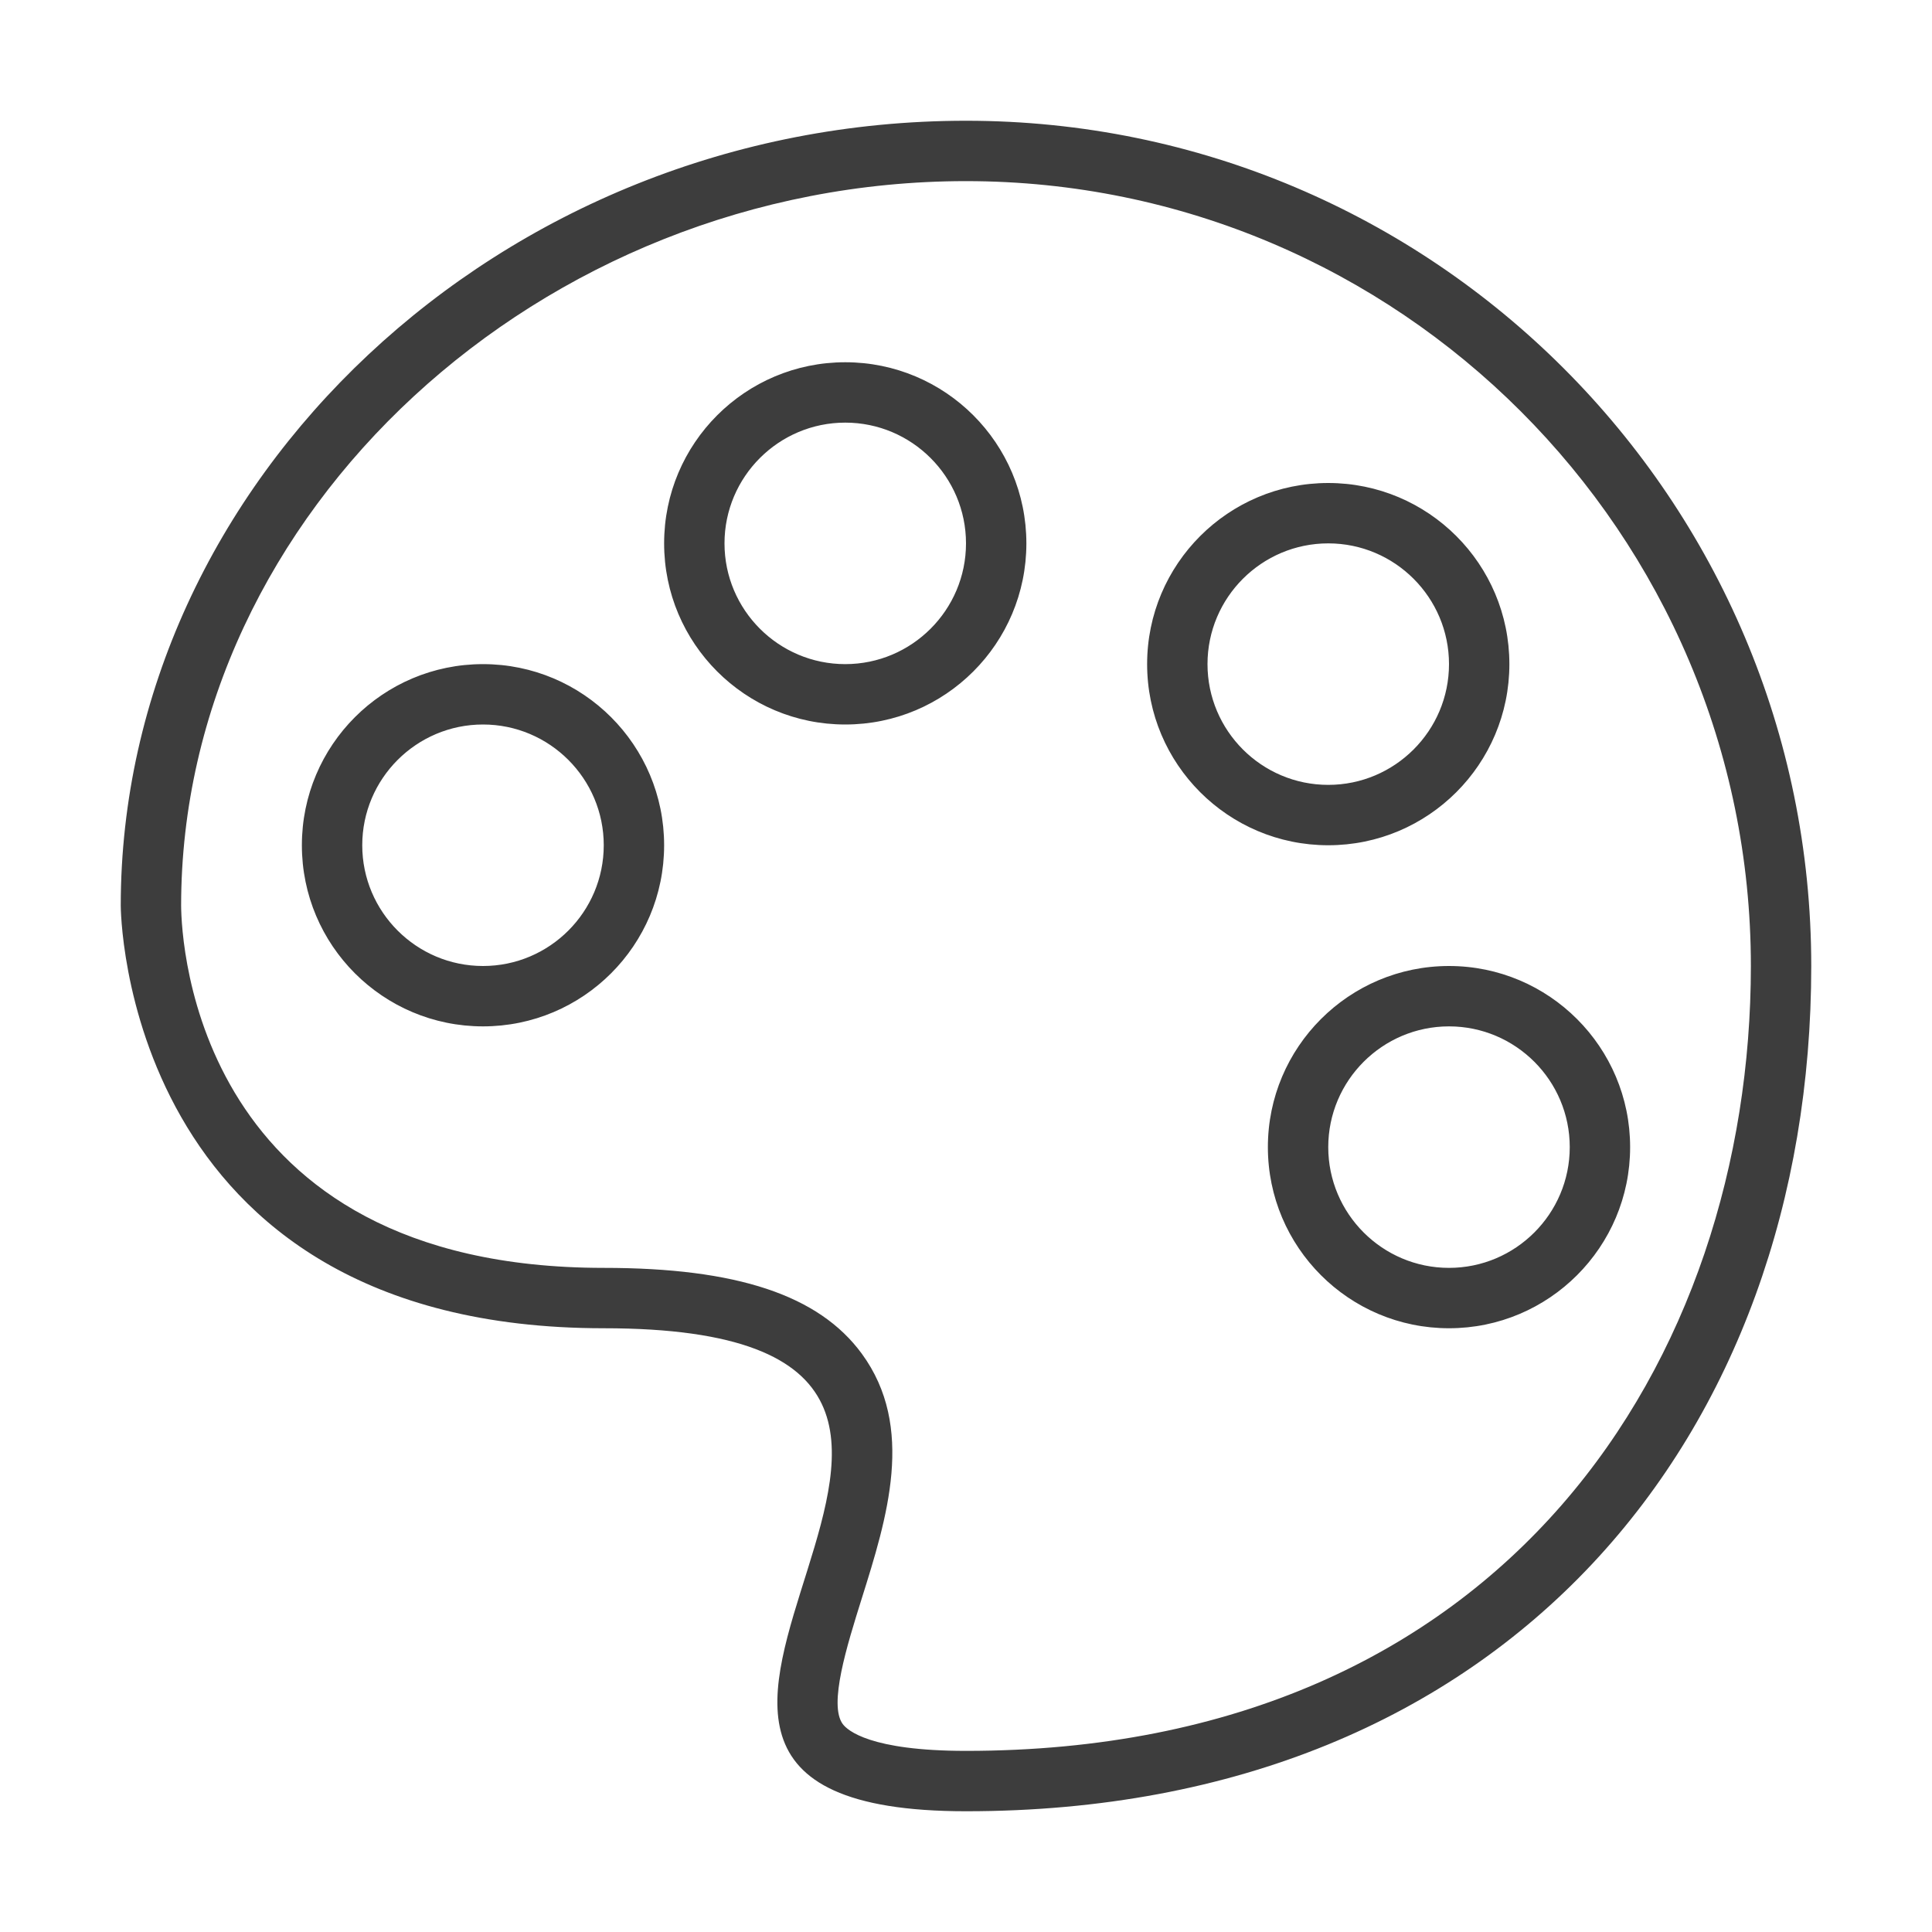
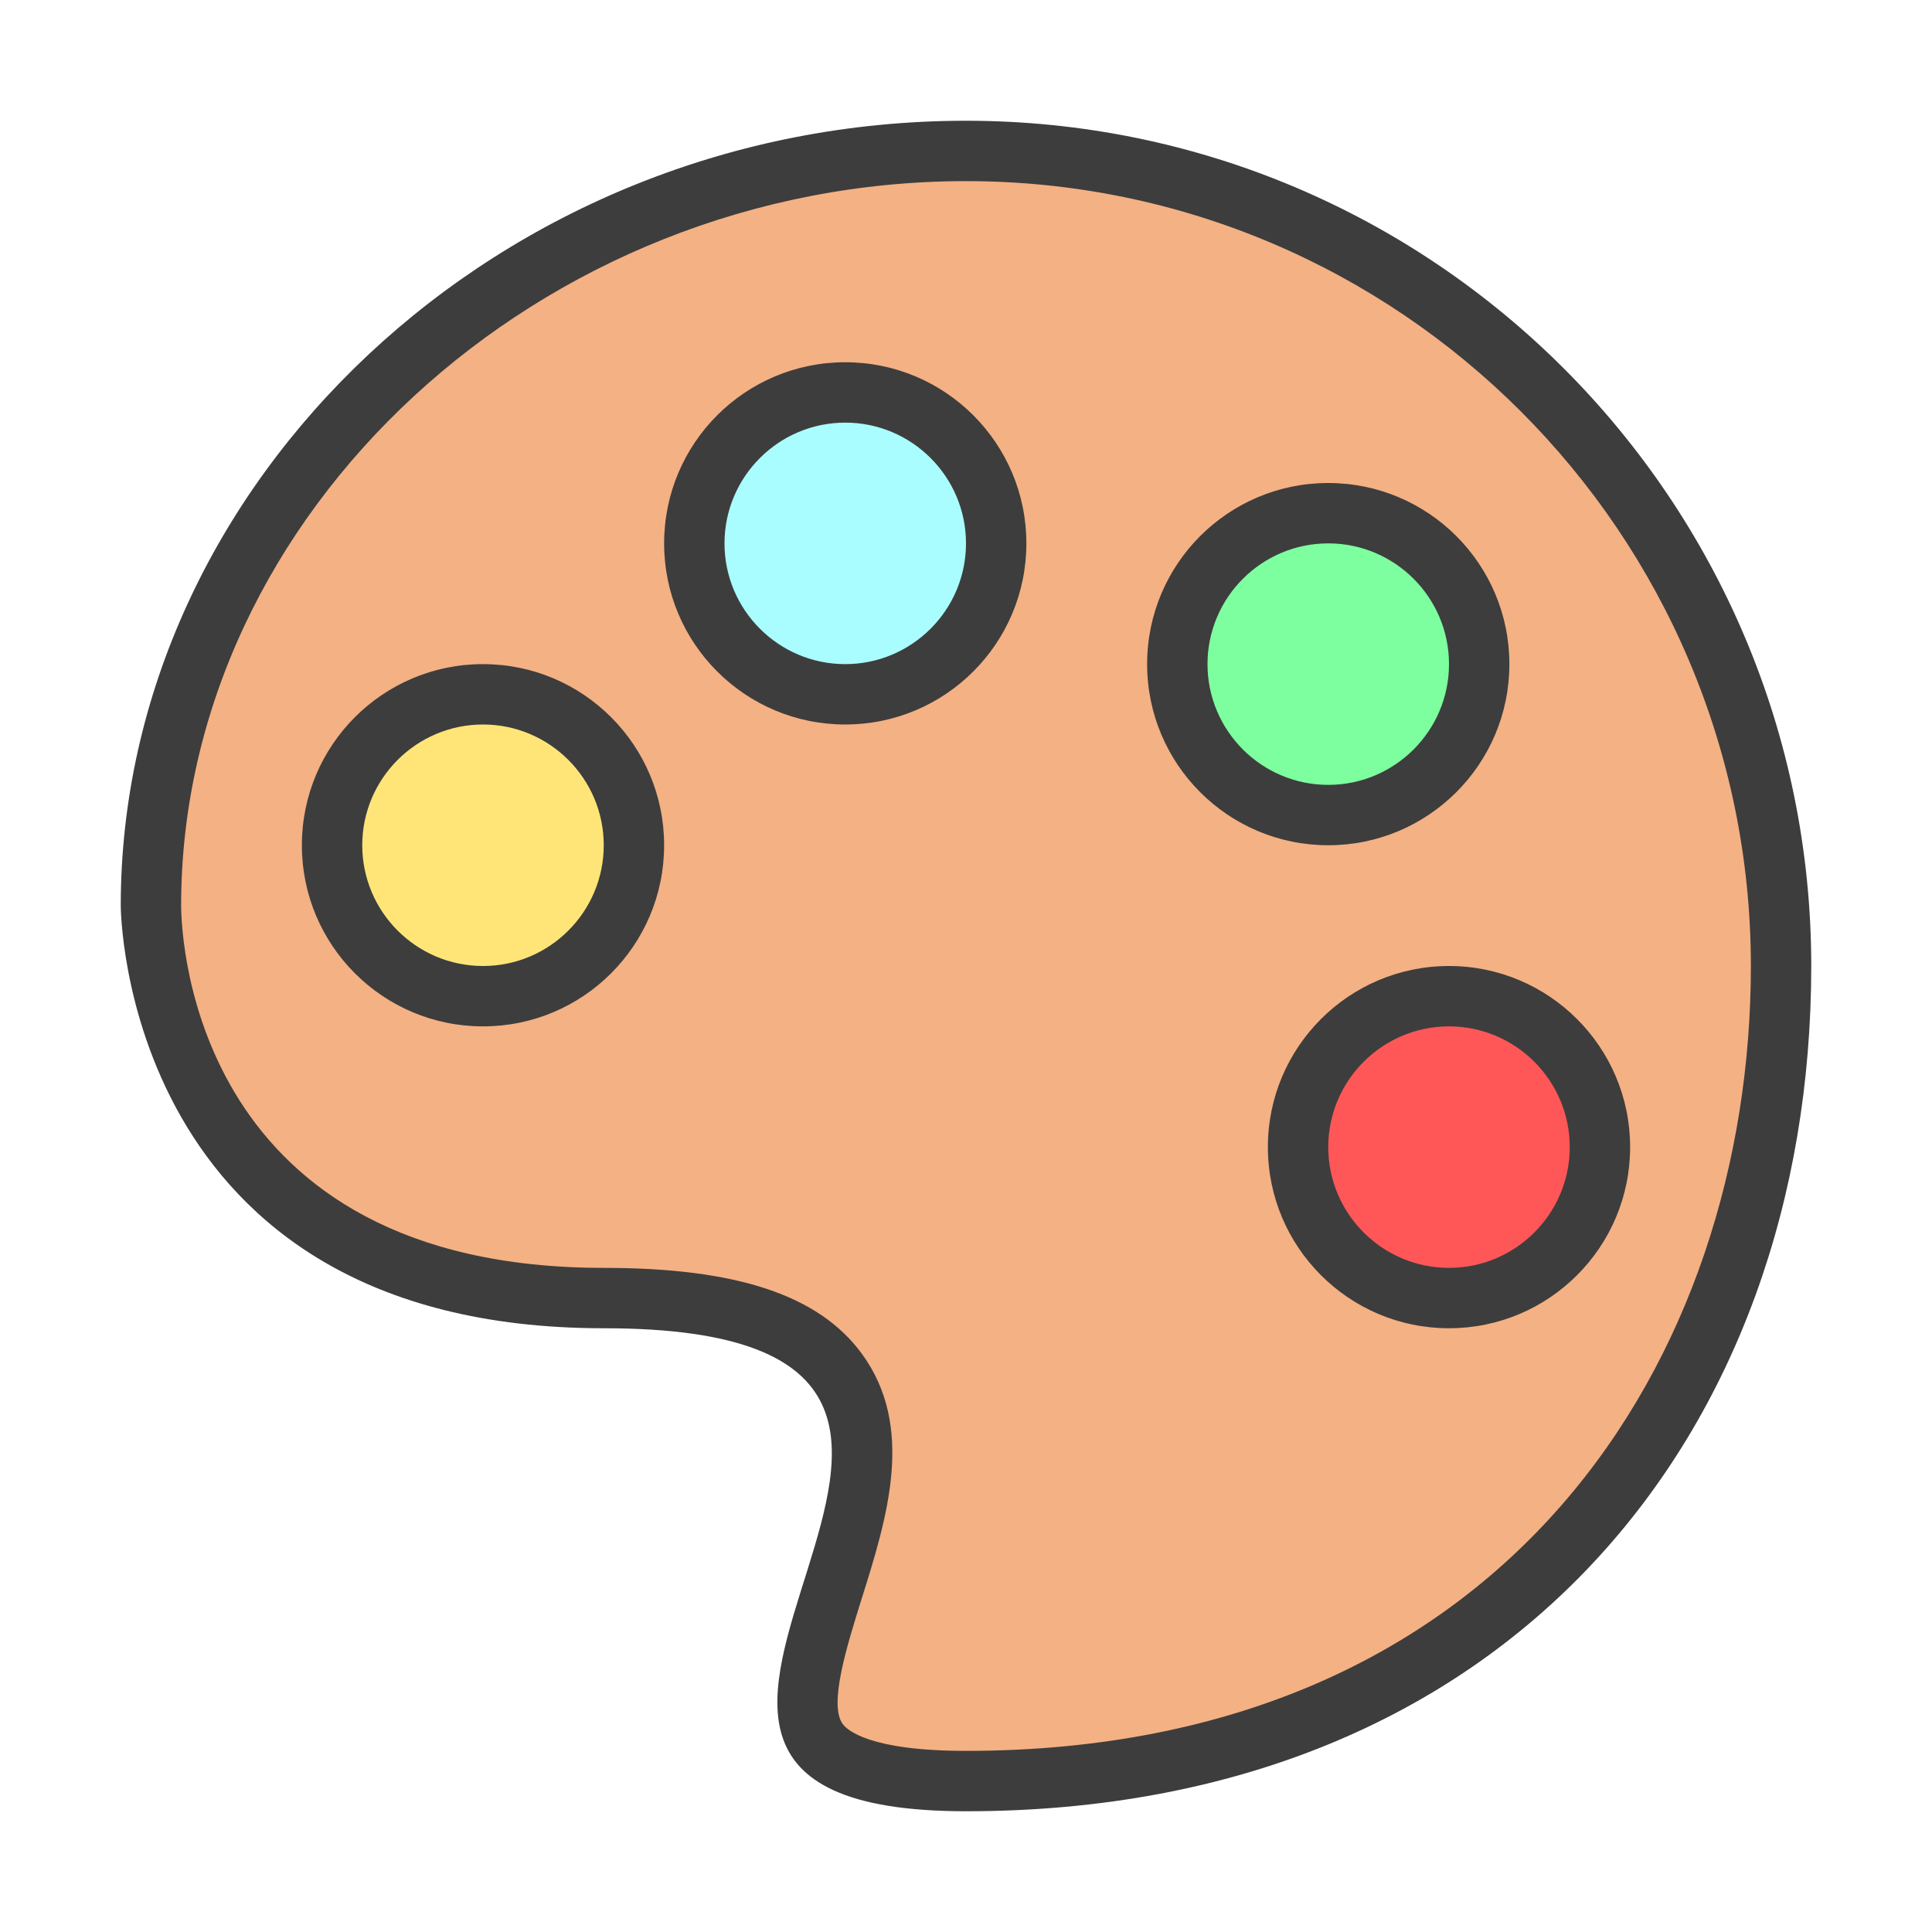
<svg xmlns="http://www.w3.org/2000/svg" enable-background="new 0 0 32 32" height="32" viewBox="0 0 32 32" width="32">
+   <path d="m16 29.5c-1.306 0-2.129-.219-2.445-.649-.387-.526-.067-1.542.241-2.524.383-1.217.817-2.598.073-3.61-.608-.83-1.838-1.217-3.869-1.217-7.415 0-7.5-6.234-7.5-6.5 0-6.776 6.182-12.5 13.5-12.5 7.444 0 13.5 6.056 13.5 13.5 0 8.075-5.425 13.5-13.5 13.5z" fill="#f4b184" />
+   <circle cx="8" cy="14" fill="#ffe578" r="2.5" />
+   <circle cx="14" cy="9" fill="#a9fdff" r="2.5" />
+   <circle cx="22" cy="11" fill="#7dff9f" r="2.5" />
+   <circle cx="24" cy="19" fill="#ff5757" r="2.5" />
  <path d="m8 12c1.103 0 2 .897 2 2s-.897 2-2 2-2-.897-2-2 .897-2 2-2m0-1c-1.657 0-3 1.343-3 3s1.343 3 3 3 3-1.343 3-3-1.343-3-3-3zm6-4c1.103 0 2 .897 2 2s-.897 2-2 2-2-.897-2-2 .897-2 2-2m0-1c-1.657 0-3 1.343-3 3s1.343 3 3 3 3-1.343 3-3-1.343-3-3-3zm8 3c1.103 0 2 .897 2 2s-.897 2-2 2-2-.897-2-2 .897-2 2-2m0-1c-1.656 0-3 1.343-3 3s1.344 3 3 3 3-1.343 3-3-1.344-3-3-3zm2 9c1.103 0 2 .897 2 2s-.897 2-2 2-2-.897-2-2 .897-2 2-2m0-1c-1.656 0-3 1.344-3 3s1.344 3 3 3 3-1.344 3-3-1.344-3-3-3zm-8-13c7.168 0 13 5.832 13 13 0 6.471-4.02 13-13 13-1.591 0-1.965-.341-2.042-.445-.236-.322.07-1.296.315-2.078.418-1.331.893-2.839 0-4.057-.711-.969-2.069-1.42-4.273-1.42-6.755 0-6.995-5.39-7-6 0-6.505 5.953-12 13-12m0-1c-7.732 0-14 6-14 13 0 0 0 7 8 7 9 0-2 8 6 8 9 0 14-6.268 14-14s-6.268-14-14-14z" fill="#3d3d3d" />
</svg>
